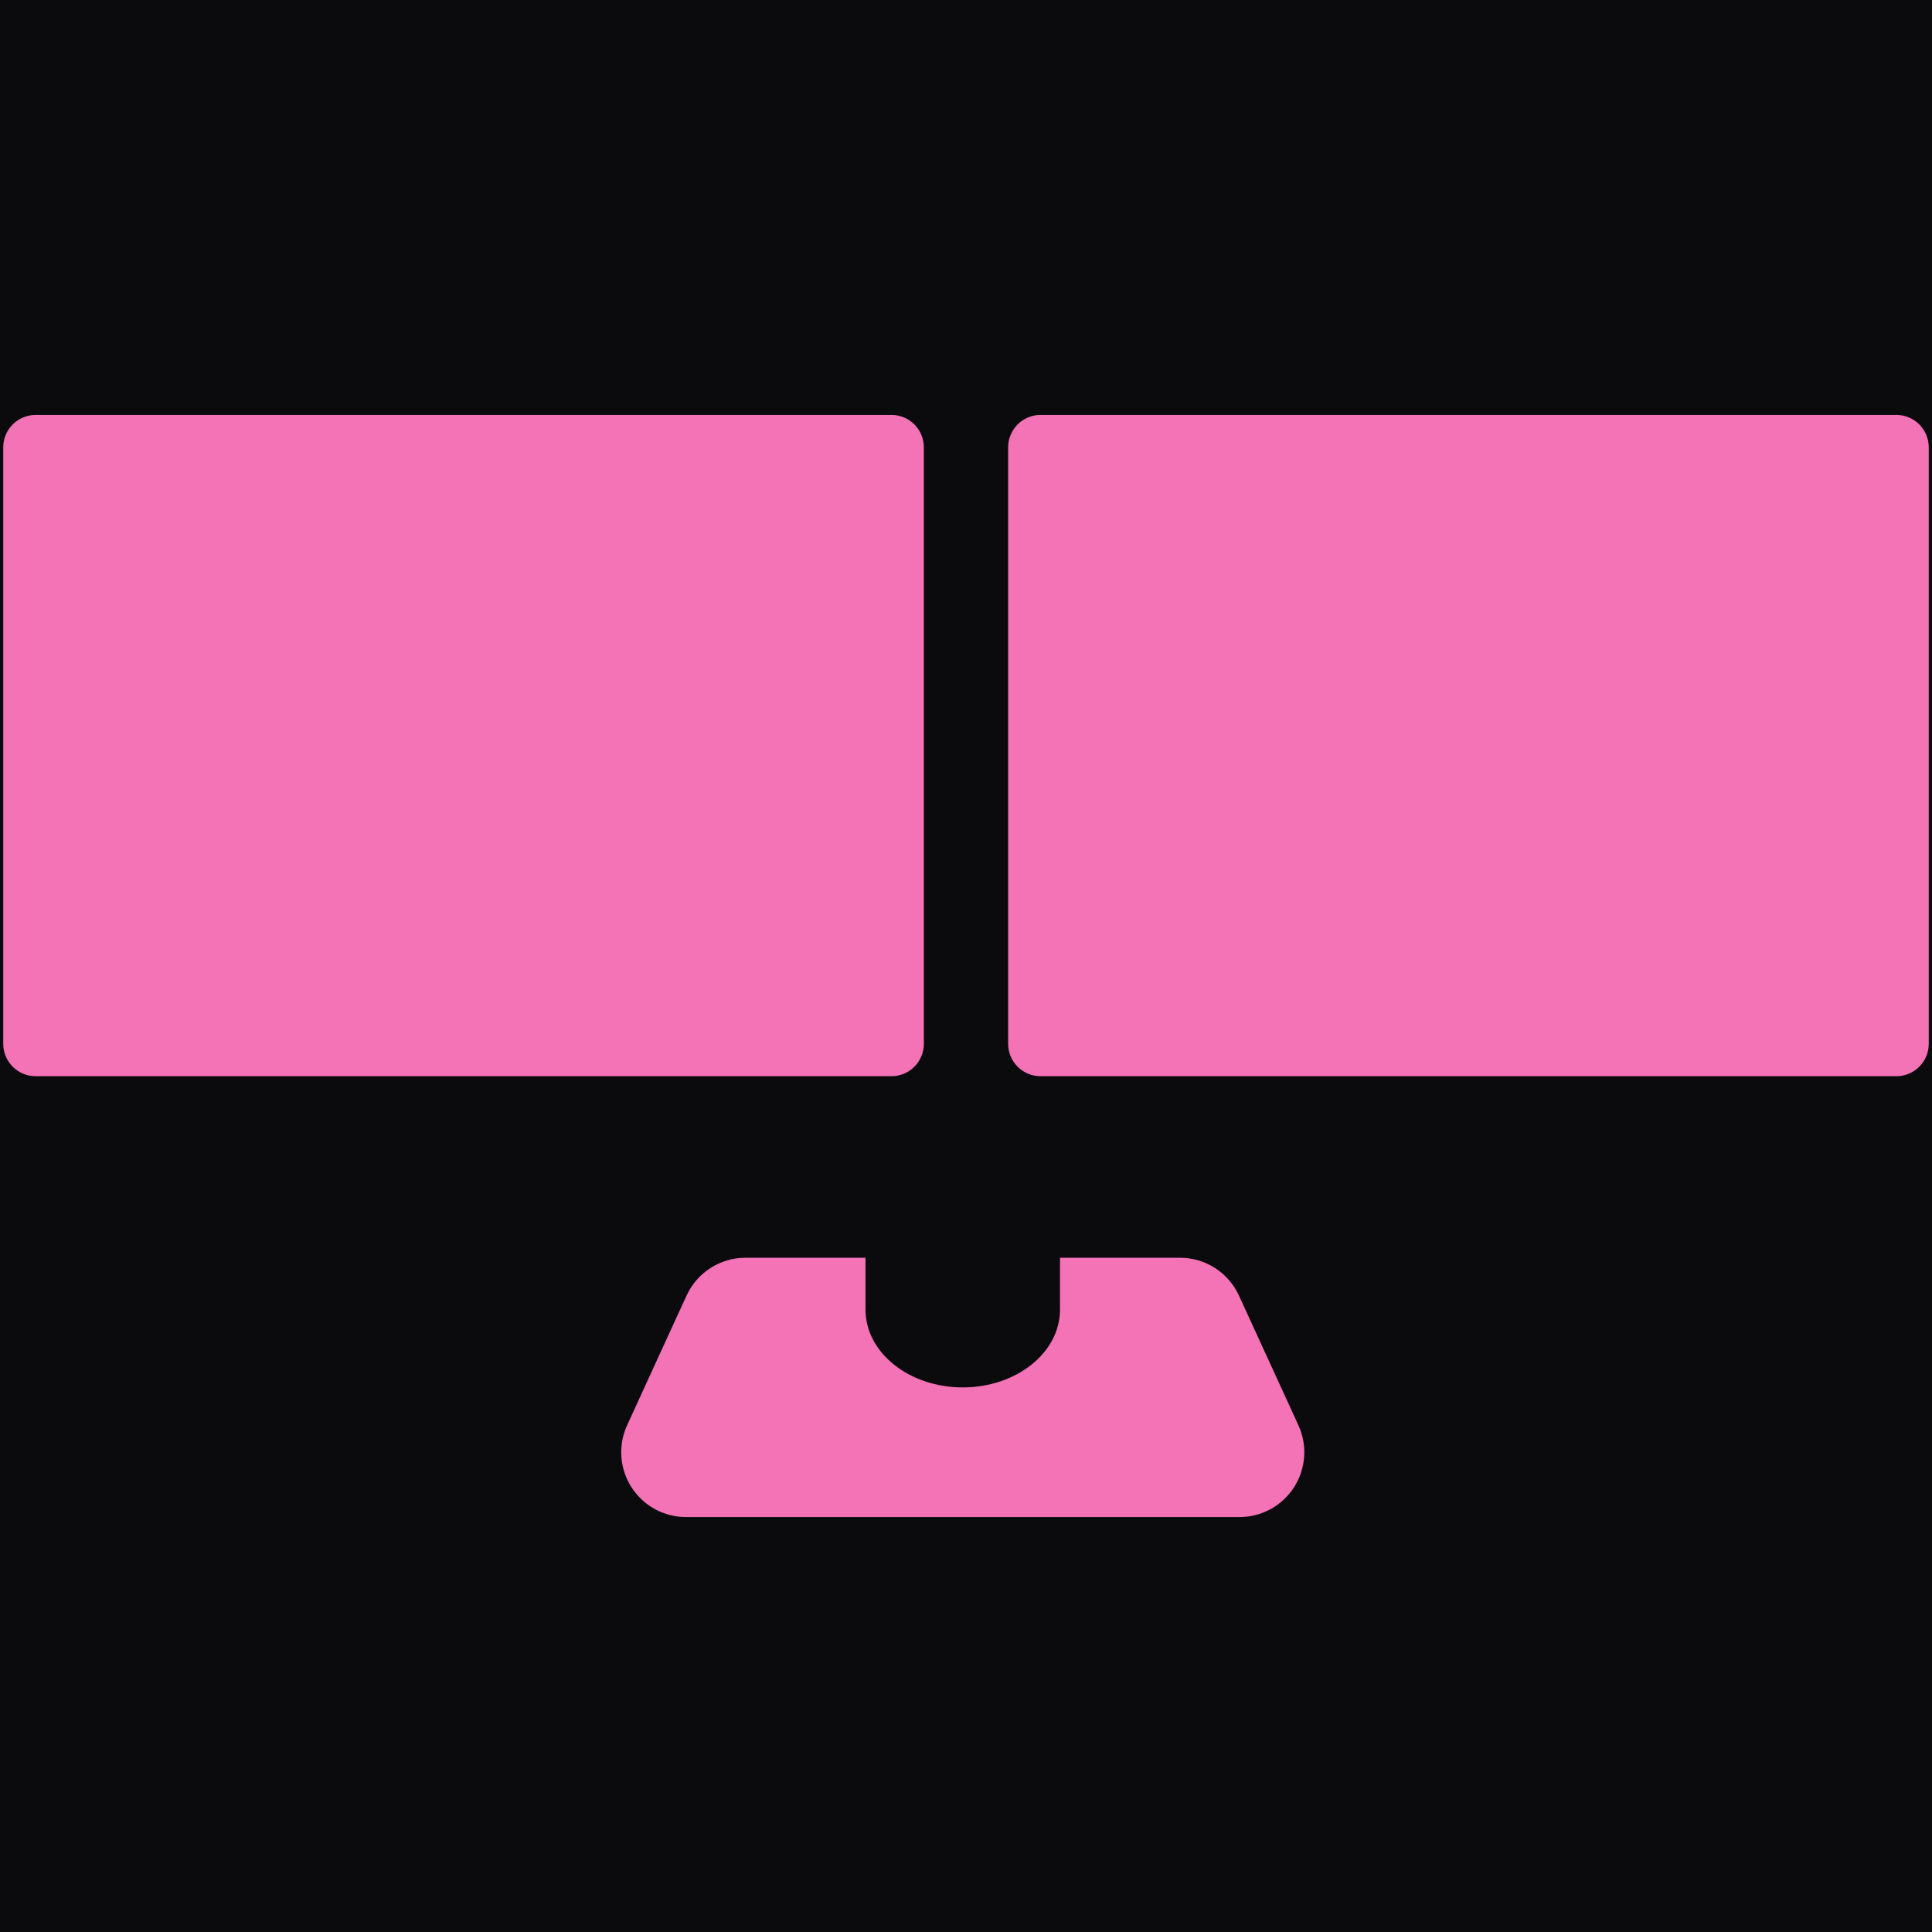
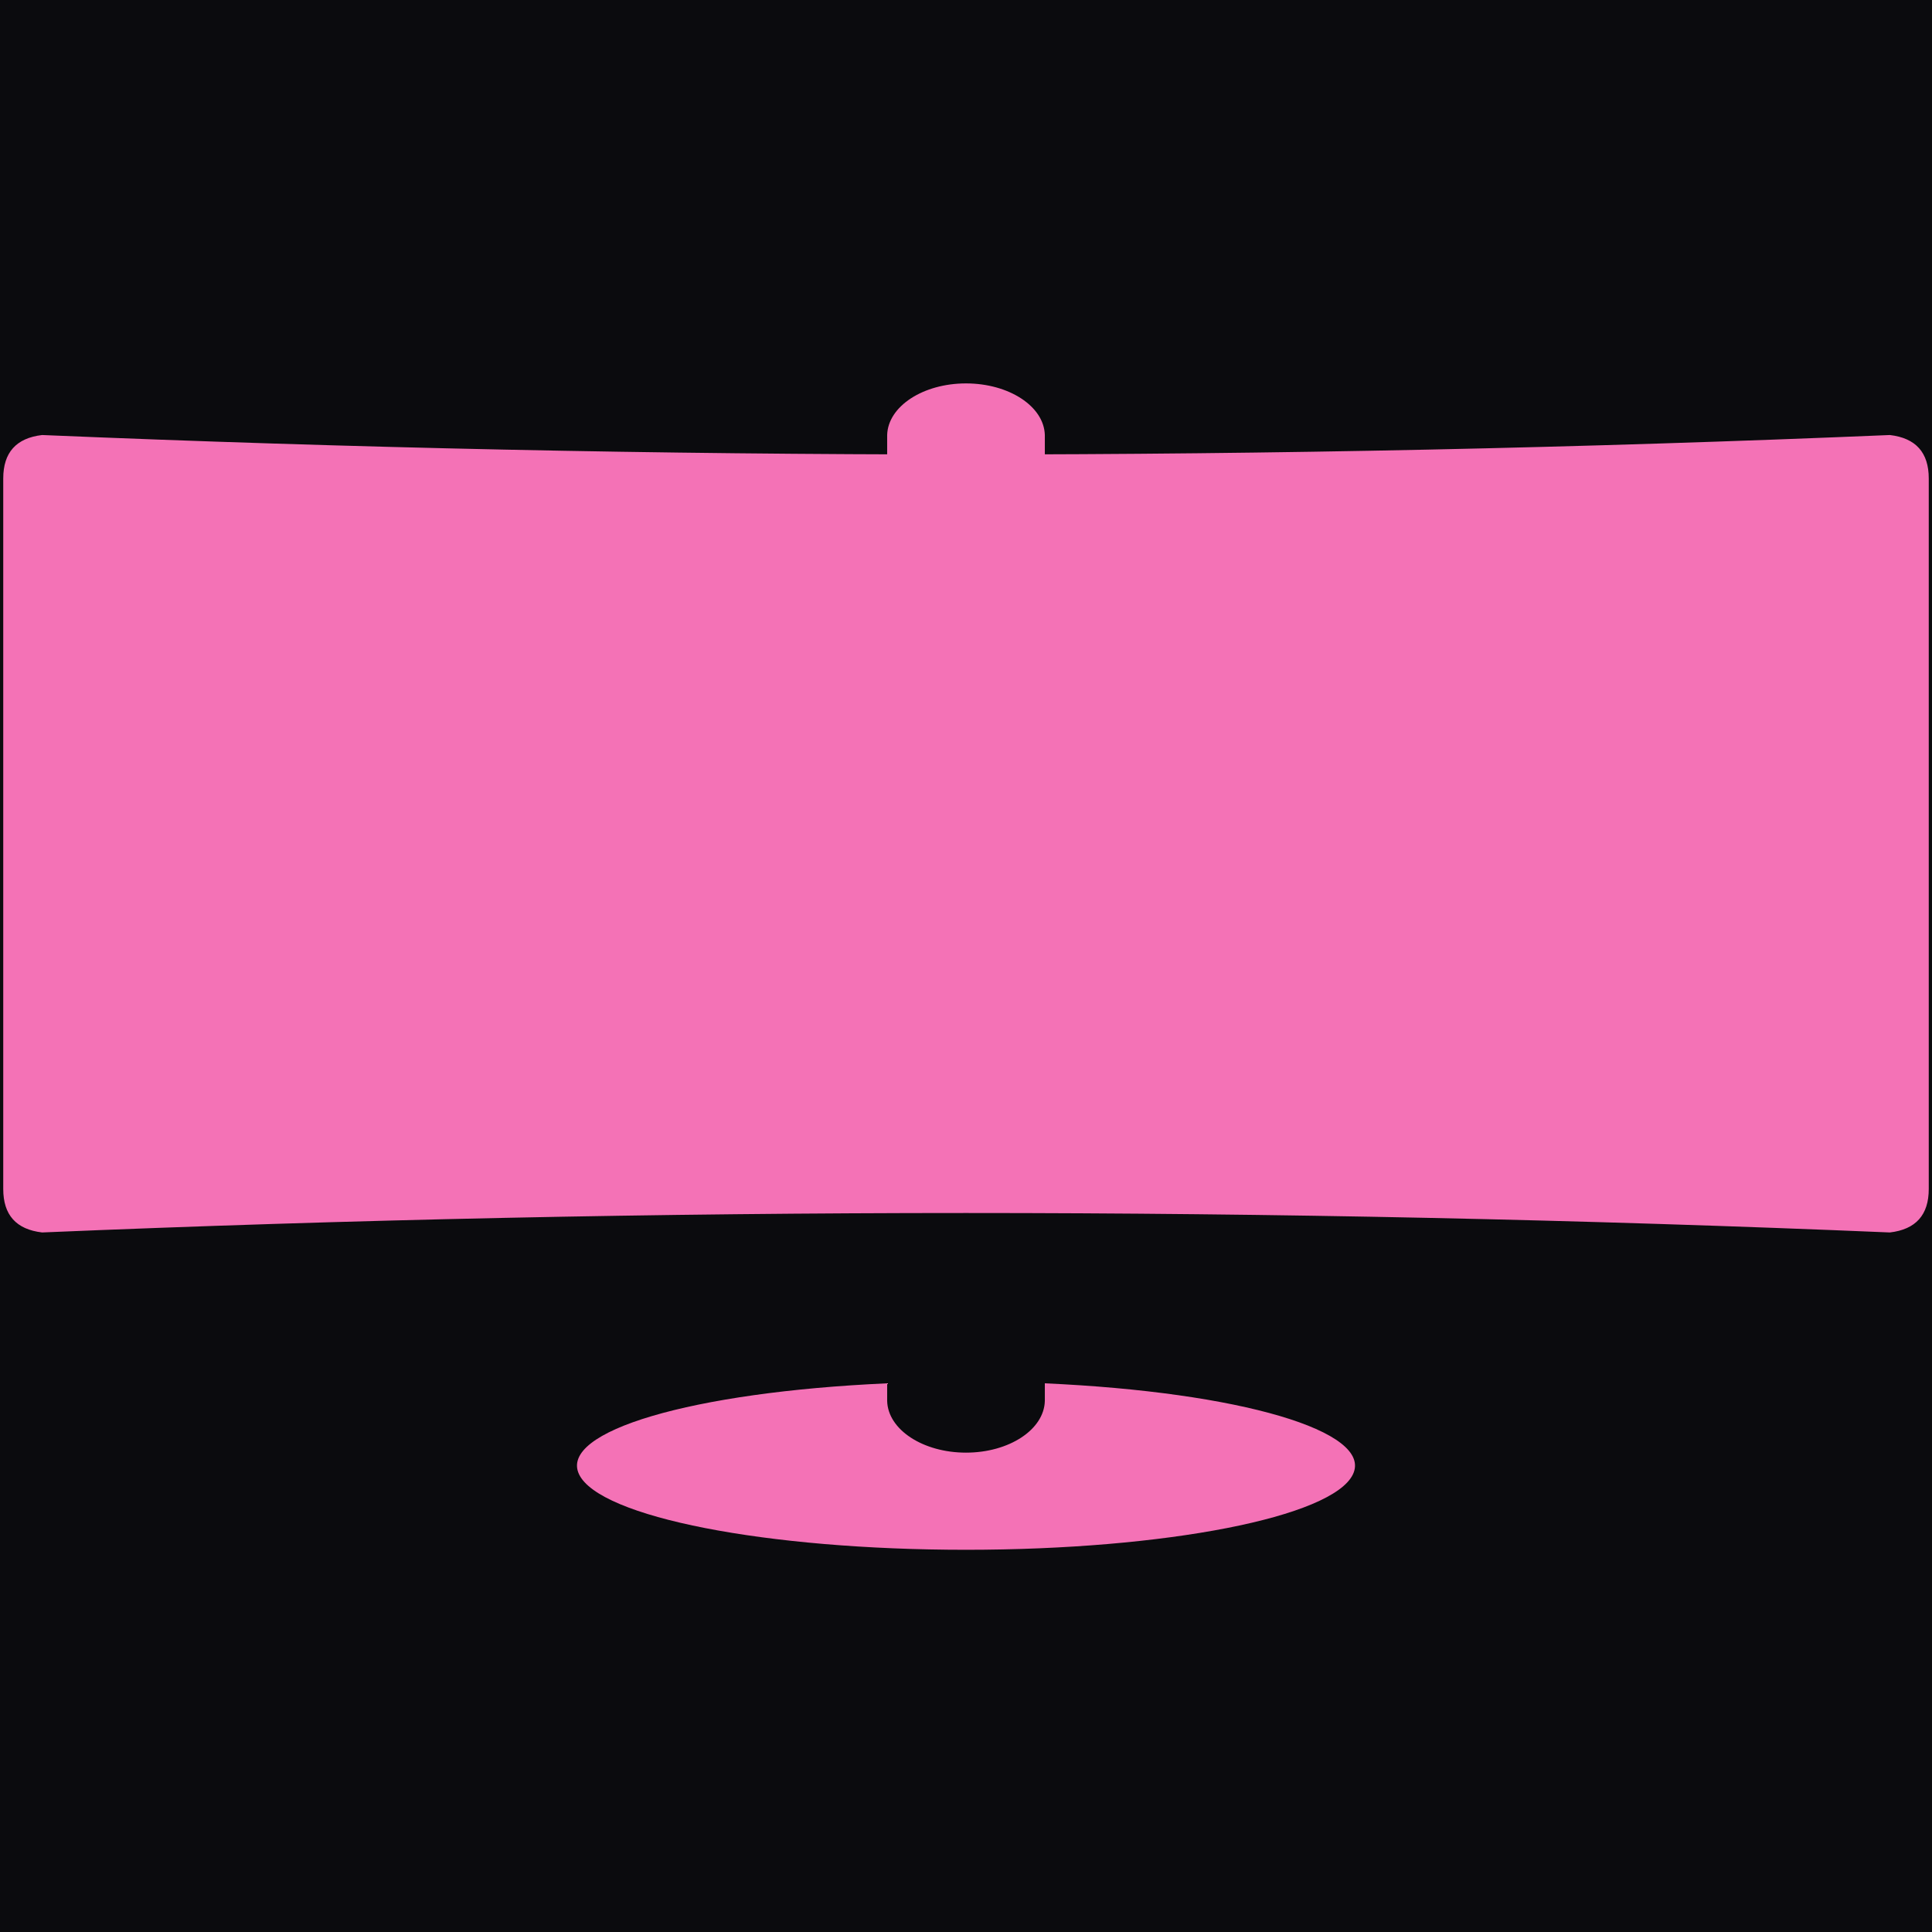
- <svg xmlns="http://www.w3.org/2000/svg" viewBox="50.5 52 298 298">
+ <svg xmlns="http://www.w3.org/2000/svg" viewBox="50.5 52.9 298 298">
  <rect x="-1000" y="-1000" width="3000" height="3000" fill="#0b0b0e" />
-   <rect x="51" y="116" width="142" height="102" rx="5" fill="#f472b6" />
-   <rect x="206" y="116" width="142" height="102" rx="5" fill="#f472b6" />
-   <path fill="#f472b6" d="M165.49,246.00 L184.00,246 L184.00,254.00 A15.00,12.00 0 0 0 214.00,254.00 L214.00,246 L232.51,246.00 A10,10 0 0 1 241.60,251.83 L250.77,271.83 A10,10 0 0 1 241.67,286.00 L156.33,286.00 A10,10 0 0 1 147.23,271.83 L156.40,251.83 A10,10 0 0 1 165.49,246.00 Z" />
+   <path fill="#f472b6" d="M187.34,127 L187.34,120.00 A12.162,8.108 0 0 1 211.66,120.00 L211.66,127 Z" />
+   <path fill="#f472b6" d="M57,120 Q199.5,126 342,120 Q348,120.7 348,126.7 L348,236.3 Q348,242.3 342,243 Q199.5,237 57,243 Q51,242.3 51,236.3 L51,126.7 Q51,120.7 57,120 Z" />
+   <path fill="#f472b6" d="M187.34,266.27 L187.34,269.00 A12.162,8.108 0 0 0 211.66,269.00 L211.66,266.27 A60,12.973 0 1 1 187.34,266.27 Z" />
</svg>
